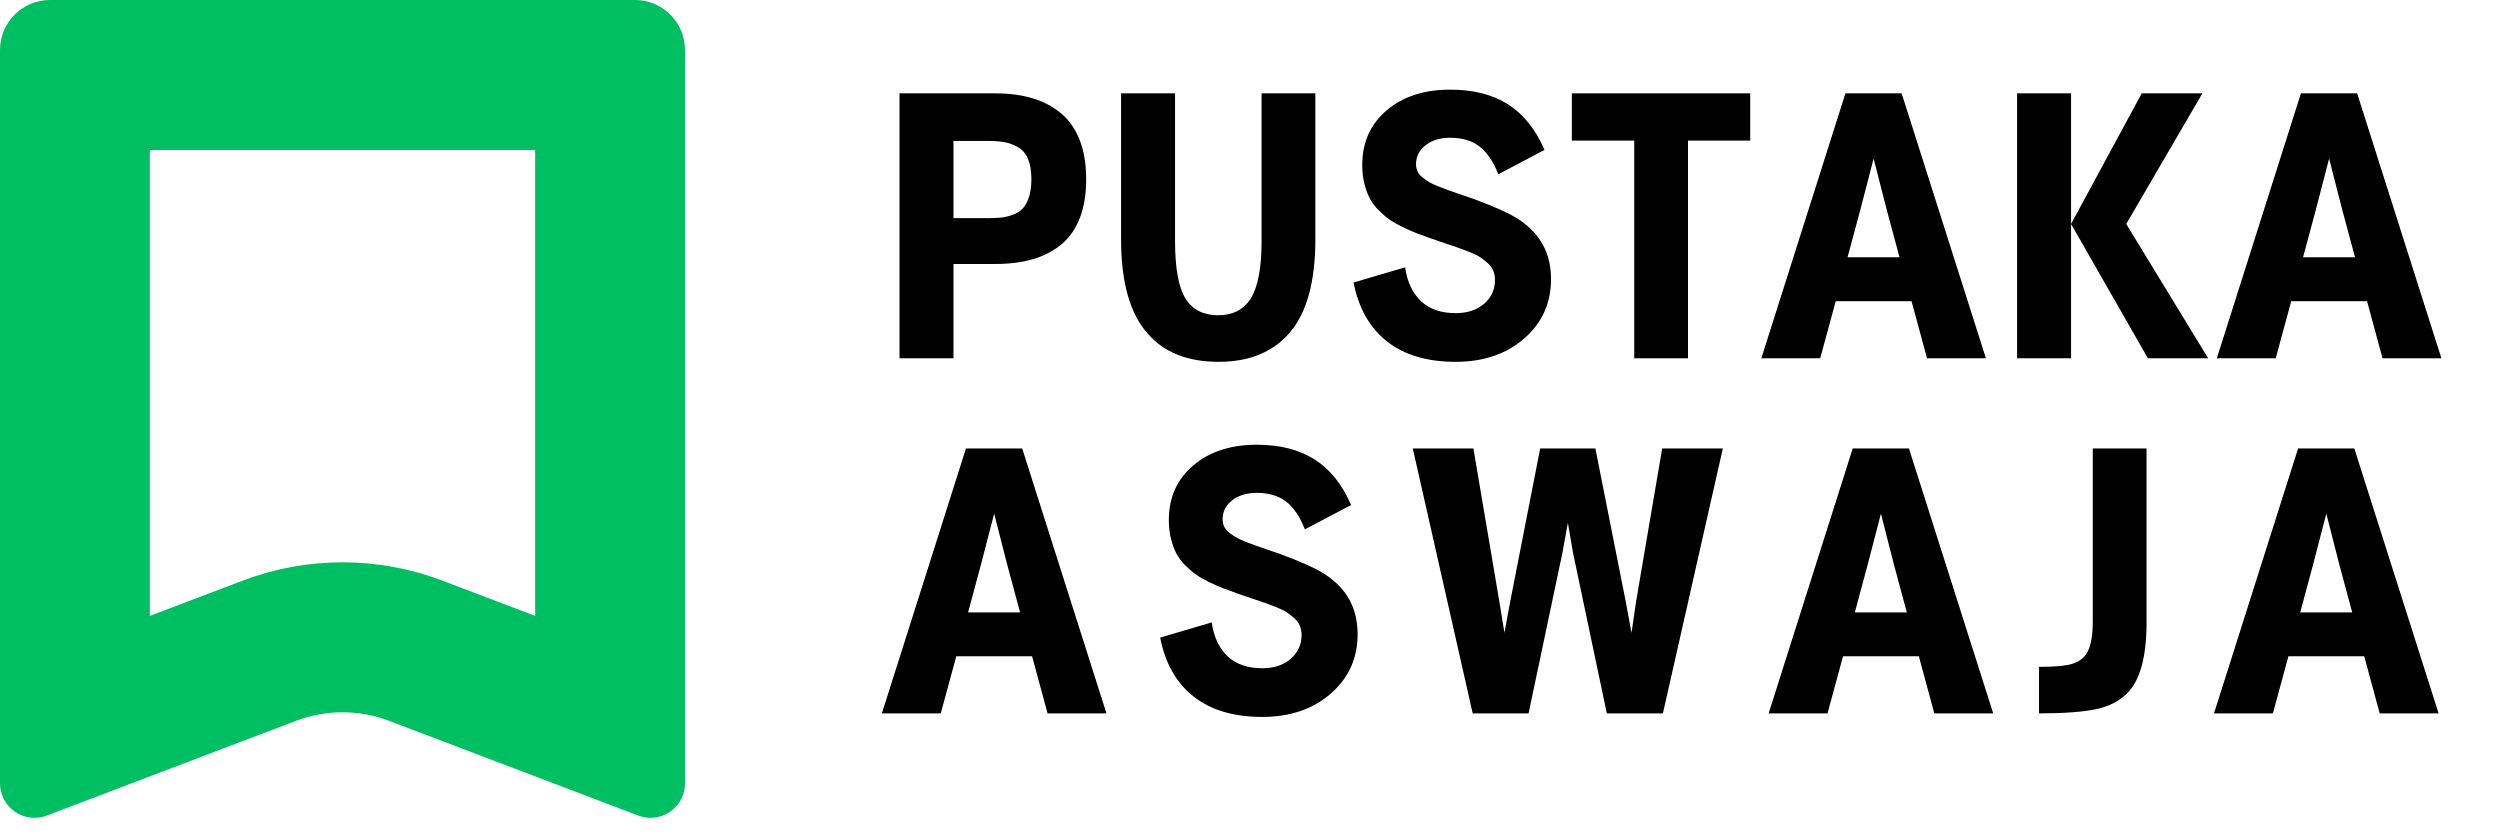
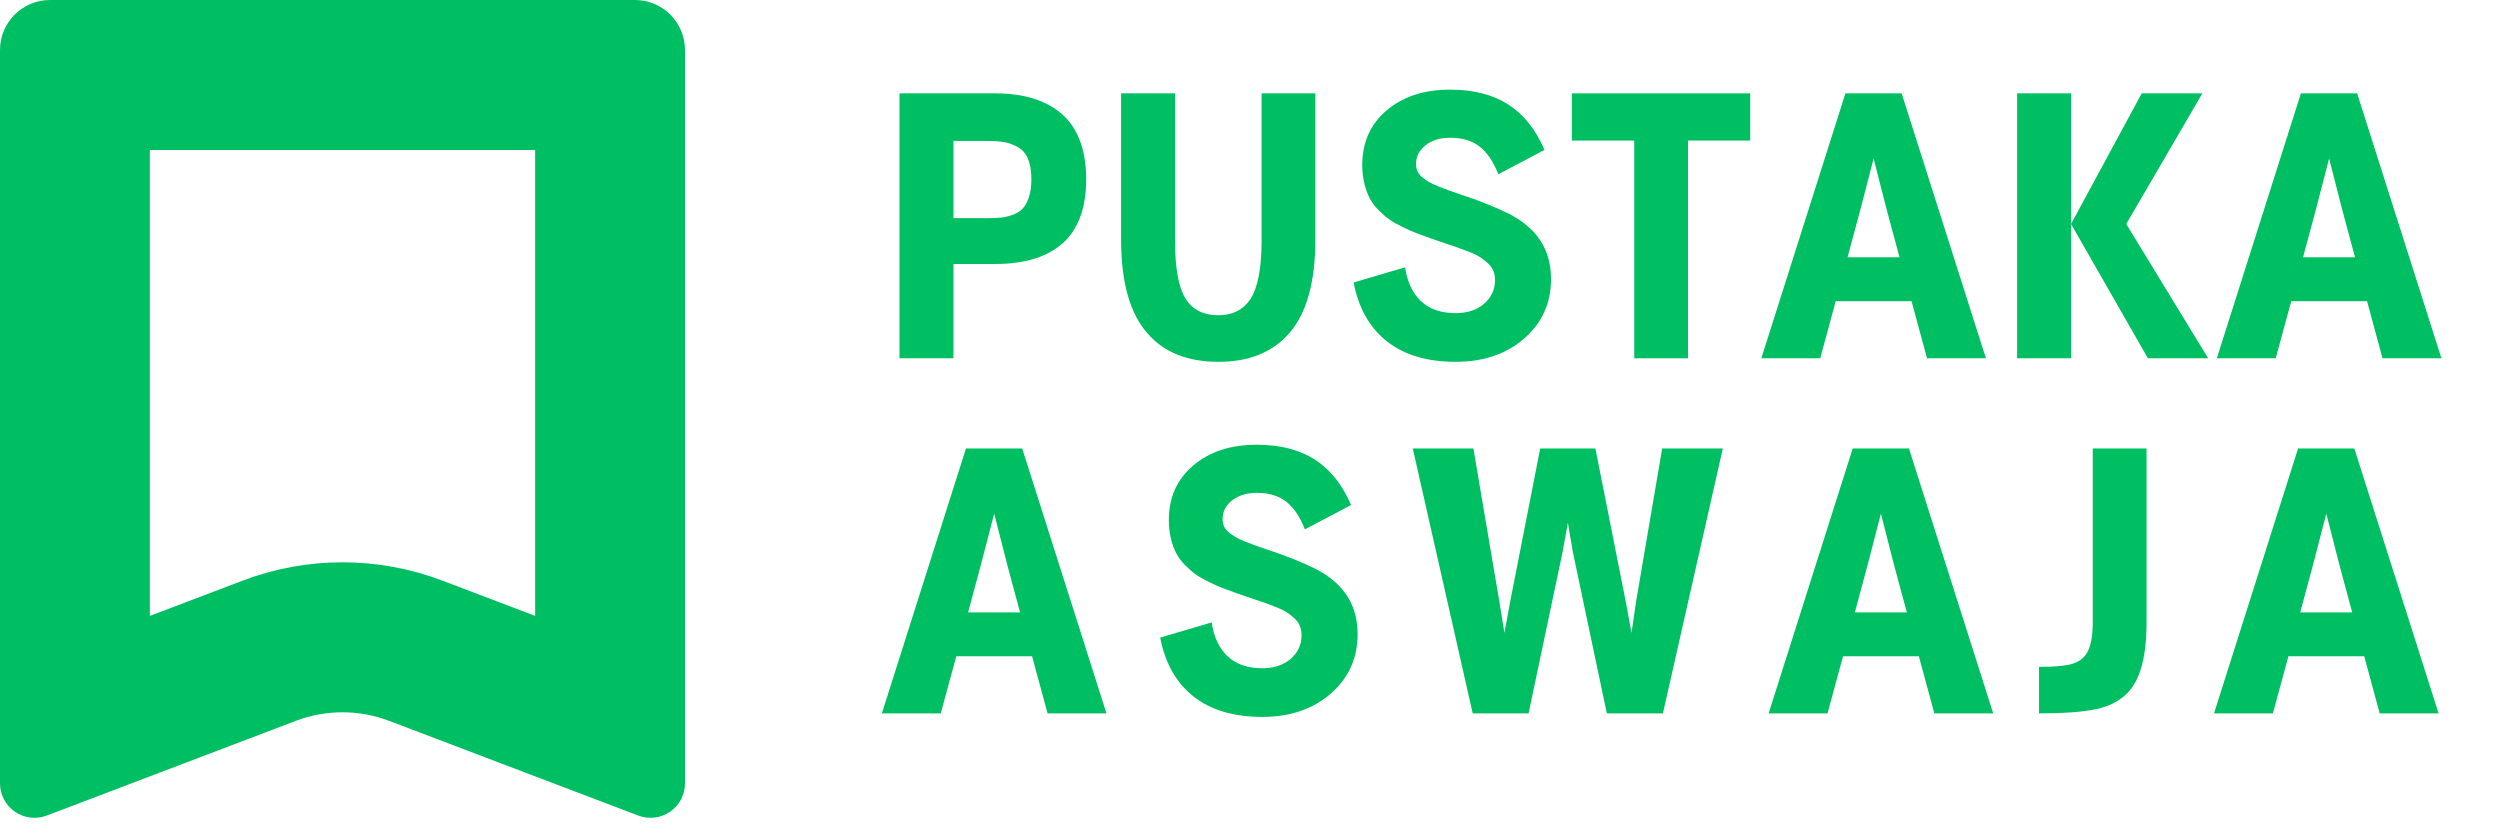
<svg xmlns="http://www.w3.org/2000/svg" width="1500" zoomAndPan="magnify" viewBox="0 0 1125 375" height="500" preserveAspectRatio="xMidYMid meet" version="1.0">
  <defs>
    <g />
-     <clipPath id="0899637e5c">
+     <clipPath id="45eb33a800">
      <path d="M 0 0.004 L 308.25 0.004 L 308.25 369 L 0 369 Z M 0 0.004 " clip-rule="nonzero" />
    </clipPath>
-     <clipPath id="41f1e44a9d">
+     <clipPath id="2855d76209">
      <path d="M 308.25 22.504 L 308.25 352.496 C 308.25 357.602 305.746 362.375 301.551 365.273 C 297.352 368.172 292.004 368.82 287.238 367.008 L 175.137 324.391 C 161.602 319.246 146.648 319.246 133.113 324.391 L 21.012 367.008 C 16.246 368.82 10.898 368.172 6.699 365.273 C 2.504 362.375 0 357.602 0 352.496 L 0 22.504 C 0 10.078 10.062 0.004 22.477 0.004 L 285.773 0.004 C 291.734 0.004 297.453 2.375 301.668 6.594 C 305.883 10.812 308.25 16.535 308.25 22.504 " clip-rule="nonzero" />
    </clipPath>
  </defs>
-   <g clip-path="url(#0899637e5c)">
-     <g clip-path="url(#41f1e44a9d)">
+   <g clip-path="url(#45eb33a800)">
+     <g clip-path="url(#2855d76209)">
      <path stroke-linecap="butt" transform="matrix(0.749231, 0, 0, 0.75, 0.0000135, 0.00310577)" fill="none" stroke-linejoin="miter" d="M 411.422 30.001 L 411.422 469.991 C 411.422 476.798 408.08 483.163 402.48 487.027 C 396.876 490.892 389.738 491.756 383.377 489.34 L 233.755 432.517 C 215.69 425.657 195.732 425.657 177.667 432.517 L 28.044 489.34 C 21.684 491.756 14.546 490.892 8.941 487.027 C 3.342 483.163 -0 476.798 -0 469.991 L -0 30.001 C -0 13.433 13.43 0.001 29.999 0.001 L 381.422 0.001 C 389.378 0.001 397.011 3.163 402.637 8.788 C 408.262 14.413 411.422 22.043 411.422 30.001 " stroke="#00bf63" stroke-width="180" stroke-opacity="1" stroke-miterlimit="4" />
    </g>
  </g>
-   <g fill="#000000" fill-opacity="1">
+   <g fill="#00bf63" fill-opacity="1">
    <g transform="translate(393.1235, 161.2293)">
      <g>
        <path d="M 54.734 -119.219 C 60.973 -119.219 66.535 -118.488 71.422 -117.031 C 76.316 -115.582 80.602 -113.336 84.281 -110.297 C 87.957 -107.254 90.77 -103.234 92.719 -98.234 C 94.676 -93.242 95.656 -87.363 95.656 -80.594 C 95.656 -73.875 94.703 -68.055 92.797 -63.141 C 90.898 -58.223 88.125 -54.254 84.469 -51.234 C 80.82 -48.223 76.539 -46.004 71.625 -44.578 C 66.707 -43.148 61.078 -42.438 54.734 -42.438 L 35.938 -42.438 L 35.938 0 L 11.656 0 L 11.656 -119.219 Z M 51.156 -63.062 C 53.645 -63.062 55.75 -63.148 57.469 -63.328 C 59.188 -63.516 60.957 -63.953 62.781 -64.641 C 64.602 -65.328 66.07 -66.281 67.188 -67.5 C 68.301 -68.719 69.211 -70.422 69.922 -72.609 C 70.641 -74.805 71 -77.469 71 -80.594 C 71 -84.289 70.492 -87.328 69.484 -89.703 C 68.484 -92.086 66.988 -93.848 65 -94.984 C 63.02 -96.117 60.984 -96.875 58.891 -97.25 C 56.805 -97.625 54.227 -97.812 51.156 -97.812 L 35.938 -97.812 L 35.938 -63.062 Z M 51.156 -63.062 " />
      </g>
    </g>
  </g>
-   <g fill="#000000" fill-opacity="1">
+   <g fill="#00bf63" fill-opacity="1">
    <g transform="translate(492.8347, 161.2293)">
      <g>
        <path d="M 55.531 1.594 C 41.562 1.594 30.906 -2.664 23.562 -11.188 C 15.625 -20.125 11.656 -34.219 11.656 -53.469 L 11.656 -119.219 L 35.938 -119.219 L 35.938 -52.672 C 35.938 -40.398 37.547 -31.727 40.766 -26.656 C 43.941 -21.789 48.812 -19.359 55.375 -19.359 C 61.77 -19.359 66.609 -21.789 69.891 -26.656 C 73.211 -31.938 74.875 -40.609 74.875 -52.672 L 74.875 -119.219 L 99.078 -119.219 L 99.078 -53.469 C 99.078 -34.27 95.133 -20.176 87.25 -11.188 C 79.738 -2.664 69.164 1.594 55.531 1.594 Z M 55.531 1.594 " />
      </g>
    </g>
  </g>
-   <g fill="#000000" fill-opacity="1">
+   <g fill="#00bf63" fill-opacity="1">
    <g transform="translate(603.572, 161.2293)">
      <g>
        <path d="M 51.484 1.594 C 38.629 1.594 28.316 -1.473 20.547 -7.609 C 12.773 -13.742 7.773 -22.578 5.547 -34.109 L 28.719 -40.938 C 29.664 -34.426 32.039 -29.359 35.844 -25.734 C 39.656 -22.117 44.867 -20.312 51.484 -20.312 C 56.766 -20.312 61.031 -21.723 64.281 -24.547 C 67.539 -27.379 69.172 -30.938 69.172 -35.219 C 69.172 -36.75 68.914 -38.133 68.406 -39.375 C 67.906 -40.625 67.098 -41.75 65.984 -42.75 C 64.879 -43.758 63.758 -44.645 62.625 -45.406 C 61.488 -46.176 59.914 -46.957 57.906 -47.75 C 55.895 -48.539 54.148 -49.203 52.672 -49.734 C 51.191 -50.266 49.156 -50.953 46.562 -51.797 C 43.969 -52.641 41.879 -53.352 40.297 -53.938 C 37.598 -54.895 35.398 -55.703 33.703 -56.359 C 32.016 -57.016 29.969 -57.926 27.562 -59.094 C 25.156 -60.258 23.188 -61.383 21.656 -62.469 C 20.125 -63.551 18.508 -64.938 16.812 -66.625 C 15.125 -68.32 13.789 -70.109 12.812 -71.984 C 11.832 -73.859 11.023 -76.078 10.391 -78.641 C 9.754 -81.211 9.438 -83.977 9.438 -86.938 C 9.438 -97.145 13.098 -105.352 20.422 -111.562 C 27.742 -117.781 37.273 -120.891 49.016 -120.891 C 59.492 -120.891 68.195 -118.664 75.125 -114.219 C 82.051 -109.781 87.492 -102.961 91.453 -93.766 L 70.672 -82.812 C 68.453 -88.469 65.648 -92.617 62.266 -95.266 C 58.879 -97.91 54.461 -99.234 49.016 -99.234 C 44.473 -99.234 40.773 -98.109 37.922 -95.859 C 35.066 -93.609 33.641 -90.789 33.641 -87.406 C 33.641 -86.25 33.848 -85.18 34.266 -84.203 C 34.691 -83.223 35.406 -82.32 36.406 -81.5 C 37.414 -80.688 38.422 -79.973 39.422 -79.359 C 40.43 -78.754 41.832 -78.094 43.625 -77.375 C 45.426 -76.664 46.973 -76.07 48.266 -75.594 C 49.566 -75.113 51.379 -74.488 53.703 -73.719 C 56.023 -72.957 57.898 -72.312 59.328 -71.781 L 59.406 -71.781 L 59.578 -71.703 C 68.617 -68.367 75.117 -65.461 79.078 -62.984 C 88.336 -57.16 93.391 -49.176 94.234 -39.031 C 94.336 -37.914 94.391 -36.773 94.391 -35.609 C 94.391 -24.828 90.367 -15.93 82.328 -8.922 C 74.297 -1.91 64.016 1.594 51.484 1.594 Z M 51.484 1.594 " />
      </g>
    </g>
  </g>
-   <g fill="#000000" fill-opacity="1">
+   <g fill="#00bf63" fill-opacity="1">
    <g transform="translate(704.5524, 161.2293)">
      <g>
        <path d="M 83.047 -119.219 L 83.047 -97.969 L 55.047 -97.969 L 55.047 0 L 30.859 0 L 30.859 -97.969 L 2.781 -97.969 L 2.781 -119.219 Z M 83.047 -119.219 " />
      </g>
    </g>
  </g>
-   <g fill="#000000" fill-opacity="1">
+   <g fill="#00bf63" fill-opacity="1">
    <g transform="translate(790.1438, 161.2293)">
      <g>
        <path d="M 77.016 0 L 70.047 -25.703 L 35.938 -25.703 L 28.953 0 L 2.453 0 L 40.297 -119.219 L 65.594 -119.219 L 103.516 0 Z M 41.25 -45.453 L 64.641 -45.453 L 58.938 -66.625 L 52.984 -89.875 L 46.953 -66.625 Z M 41.25 -45.453 " />
      </g>
    </g>
  </g>
-   <g fill="#000000" fill-opacity="1">
+   <g fill="#00bf63" fill-opacity="1">
    <g transform="translate(896.0423, 161.2293)">
      <g>
        <path d="M 11.656 0 L 11.656 -119.219 L 35.938 -119.219 L 35.938 0 Z M 70.516 0 L 35.938 -60.438 L 67.734 -119.219 L 95.031 -119.219 L 60.766 -60.438 L 97.641 0 Z M 70.516 0 " />
      </g>
    </g>
  </g>
-   <g fill="#000000" fill-opacity="1">
+   <g fill="#00bf63" fill-opacity="1">
    <g transform="translate(995.1188, 161.2293)">
      <g>
        <path d="M 77.016 0 L 70.047 -25.703 L 35.938 -25.703 L 28.953 0 L 2.453 0 L 40.297 -119.219 L 65.594 -119.219 L 103.516 0 Z M 41.25 -45.453 L 64.641 -45.453 L 58.938 -66.625 L 52.984 -89.875 L 46.953 -66.625 Z M 41.25 -45.453 " />
      </g>
    </g>
  </g>
-   <g fill="#000000" fill-opacity="1">
+   <g fill="#00bf63" fill-opacity="1">
    <g transform="translate(394.3911, 321.0206)">
      <g>
        <path d="M 77.016 0 L 70.047 -25.703 L 35.938 -25.703 L 28.953 0 L 2.453 0 L 40.297 -119.219 L 65.594 -119.219 L 103.516 0 Z M 41.25 -45.453 L 64.641 -45.453 L 58.938 -66.625 L 52.984 -89.875 L 46.953 -66.625 Z M 41.25 -45.453 " />
      </g>
    </g>
  </g>
-   <g fill="#000000" fill-opacity="1">
+   <g fill="#00bf63" fill-opacity="1">
    <g transform="translate(516.5357, 321.0206)">
      <g>
        <path d="M 51.484 1.594 C 38.629 1.594 28.316 -1.473 20.547 -7.609 C 12.773 -13.742 7.773 -22.578 5.547 -34.109 L 28.719 -40.938 C 29.664 -34.426 32.039 -29.359 35.844 -25.734 C 39.656 -22.117 44.867 -20.312 51.484 -20.312 C 56.766 -20.312 61.031 -21.723 64.281 -24.547 C 67.539 -27.379 69.172 -30.938 69.172 -35.219 C 69.172 -36.75 68.914 -38.133 68.406 -39.375 C 67.906 -40.625 67.098 -41.75 65.984 -42.75 C 64.879 -43.758 63.758 -44.645 62.625 -45.406 C 61.488 -46.176 59.914 -46.957 57.906 -47.75 C 55.895 -48.539 54.148 -49.203 52.672 -49.734 C 51.191 -50.266 49.156 -50.953 46.562 -51.797 C 43.969 -52.641 41.879 -53.352 40.297 -53.938 C 37.598 -54.895 35.398 -55.703 33.703 -56.359 C 32.016 -57.016 29.969 -57.926 27.562 -59.094 C 25.156 -60.258 23.188 -61.383 21.656 -62.469 C 20.125 -63.551 18.508 -64.938 16.812 -66.625 C 15.125 -68.32 13.789 -70.109 12.812 -71.984 C 11.832 -73.859 11.023 -76.078 10.391 -78.641 C 9.754 -81.211 9.438 -83.977 9.438 -86.938 C 9.438 -97.145 13.098 -105.352 20.422 -111.562 C 27.742 -117.781 37.273 -120.891 49.016 -120.891 C 59.492 -120.891 68.195 -118.664 75.125 -114.219 C 82.051 -109.781 87.492 -102.961 91.453 -93.766 L 70.672 -82.812 C 68.453 -88.469 65.648 -92.617 62.266 -95.266 C 58.879 -97.91 54.461 -99.234 49.016 -99.234 C 44.473 -99.234 40.773 -98.109 37.922 -95.859 C 35.066 -93.609 33.641 -90.789 33.641 -87.406 C 33.641 -86.25 33.848 -85.18 34.266 -84.203 C 34.691 -83.223 35.406 -82.32 36.406 -81.5 C 37.414 -80.688 38.422 -79.973 39.422 -79.359 C 40.43 -78.754 41.832 -78.094 43.625 -77.375 C 45.426 -76.664 46.973 -76.07 48.266 -75.594 C 49.566 -75.113 51.379 -74.488 53.703 -73.719 C 56.023 -72.957 57.898 -72.312 59.328 -71.781 L 59.406 -71.781 L 59.578 -71.703 C 68.617 -68.367 75.117 -65.461 79.078 -62.984 C 88.336 -57.16 93.391 -49.176 94.234 -39.031 C 94.336 -37.914 94.391 -36.773 94.391 -35.609 C 94.391 -24.828 90.367 -15.93 82.328 -8.922 C 74.297 -1.91 64.016 1.594 51.484 1.594 Z M 51.484 1.594 " />
      </g>
    </g>
  </g>
-   <g fill="#000000" fill-opacity="1">
+   <g fill="#00bf63" fill-opacity="1">
    <g transform="translate(633.7622, 321.0206)">
      <g>
        <path d="M 114.219 -119.219 L 141.516 -119.219 L 114.547 0 L 89.312 0 L 74.094 -72.266 L 71.781 -85.75 L 69.328 -72.266 L 54.094 0 L 28.953 0 L 1.984 -119.219 L 29.266 -119.219 L 40.938 -50.375 L 43.234 -36.25 L 45.844 -50.375 L 59.328 -119.219 L 84.156 -119.219 L 97.812 -50.375 L 100.422 -36.25 L 102.484 -50.375 Z M 114.219 -119.219 " />
      </g>
    </g>
  </g>
-   <g fill="#000000" fill-opacity="1">
+   <g fill="#00bf63" fill-opacity="1">
    <g transform="translate(793.4274, 321.0206)">
      <g>
        <path d="M 77.016 0 L 70.047 -25.703 L 35.938 -25.703 L 28.953 0 L 2.453 0 L 40.297 -119.219 L 65.594 -119.219 L 103.516 0 Z M 41.25 -45.453 L 64.641 -45.453 L 58.938 -66.625 L 52.984 -89.875 L 46.953 -66.625 Z M 41.25 -45.453 " />
      </g>
    </g>
  </g>
-   <g fill="#000000" fill-opacity="1">
+   <g fill="#00bf63" fill-opacity="1">
    <g transform="translate(915.5721, 321.0206)">
      <g>
        <path d="M 26.172 -119.219 L 50.375 -119.219 L 50.375 -40.938 C 50.375 -25.645 47.539 -15.094 41.875 -9.281 C 38.383 -5.633 33.664 -3.176 27.719 -1.906 C 21.77 -0.633 13.191 0 1.984 0 L 1.984 -20.938 C 8.016 -20.938 12.535 -21.266 15.547 -21.922 C 18.555 -22.586 20.859 -23.848 22.453 -25.703 C 24.93 -28.453 26.172 -33.582 26.172 -41.094 Z M 26.172 -119.219 " />
      </g>
    </g>
  </g>
-   <g fill="#000000" fill-opacity="1">
+   <g fill="#00bf63" fill-opacity="1">
    <g transform="translate(993.8501, 321.0206)">
      <g>
        <path d="M 77.016 0 L 70.047 -25.703 L 35.938 -25.703 L 28.953 0 L 2.453 0 L 40.297 -119.219 L 65.594 -119.219 L 103.516 0 Z M 41.25 -45.453 L 64.641 -45.453 L 58.938 -66.625 L 52.984 -89.875 L 46.953 -66.625 Z M 41.25 -45.453 " />
      </g>
    </g>
  </g>
</svg>
